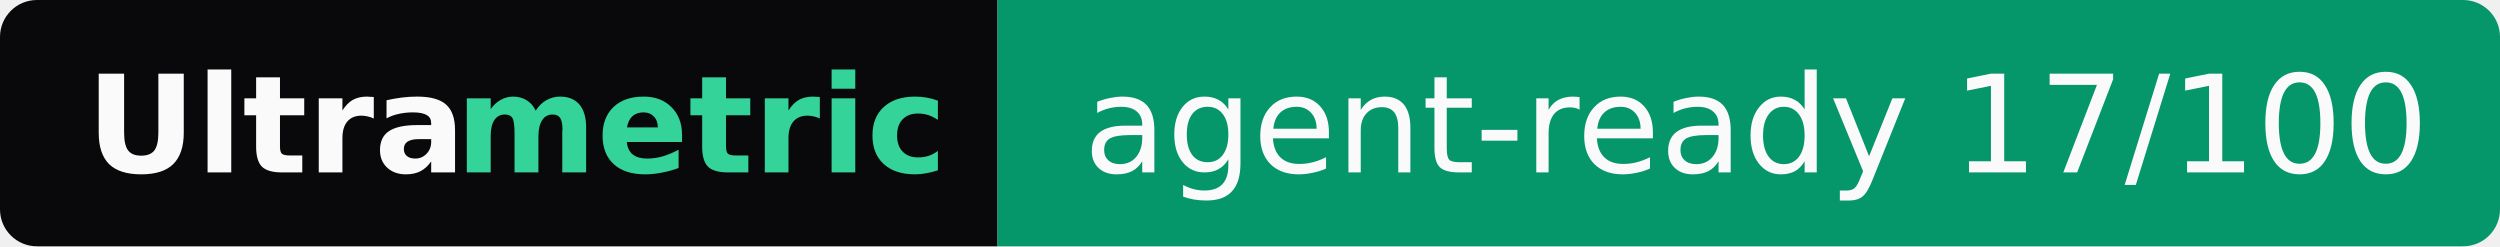
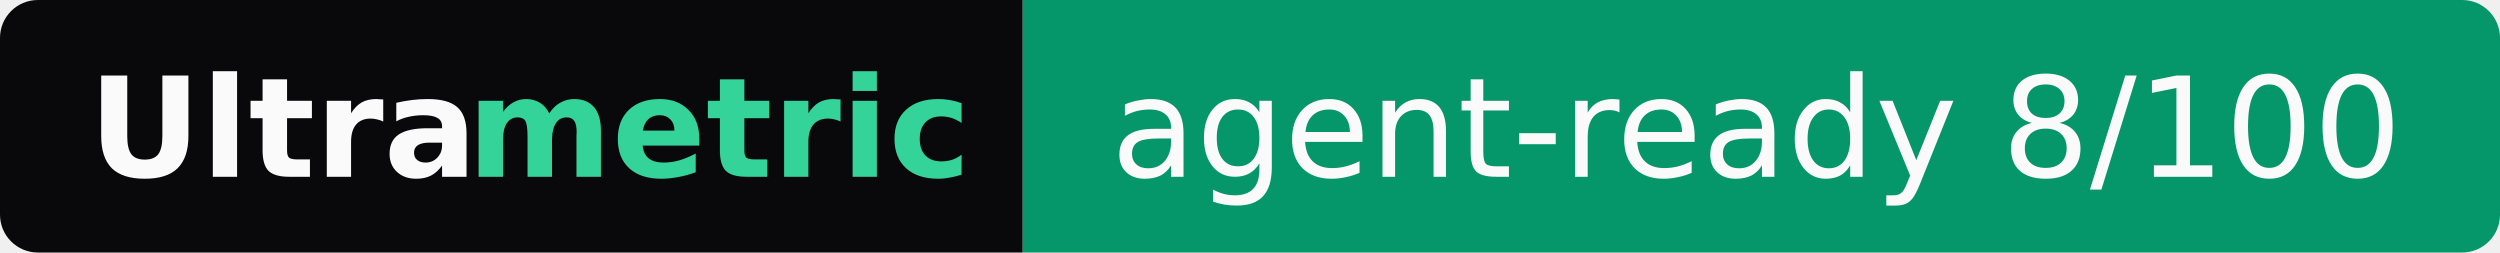
- <svg xmlns="http://www.w3.org/2000/svg" width="203" height="20" role="img" aria-label="Ultrametric: agent-ready 17/100">
+ <svg xmlns="http://www.w3.org/2000/svg" width="198" height="20" role="img" aria-label="Ultrametric: agent-ready 8/100">
  <clipPath id="r">
-     <rect width="203" height="20" rx="3" fill="#fff" />
+     <rect width="198" height="20" rx="3" fill="#fff" />
  </clipPath>
  <g clip-path="url(#r)">
    <rect width="81" height="20" fill="#09090b" />
-     <rect x="81" width="122" height="20" fill="#059669" />
+     <rect x="81" width="117" height="20" fill="#059669" />
  </g>
  <g font-family="Verdana,Geneva,DejaVu Sans,sans-serif" font-size="11">
    <text x="7" y="14" textLength="30" font-weight="bold" fill="#fafafa">Ultra</text>
    <text x="37" y="14" textLength="37" font-weight="bold" fill="#34d399">metric</text>
-     <text x="88" y="14" textLength="108" fill="#fafafa">agent-ready 17/100</text>
+     <text x="88" y="14" textLength="103" fill="#fafafa">agent-ready 8/100</text>
  </g>
</svg>
